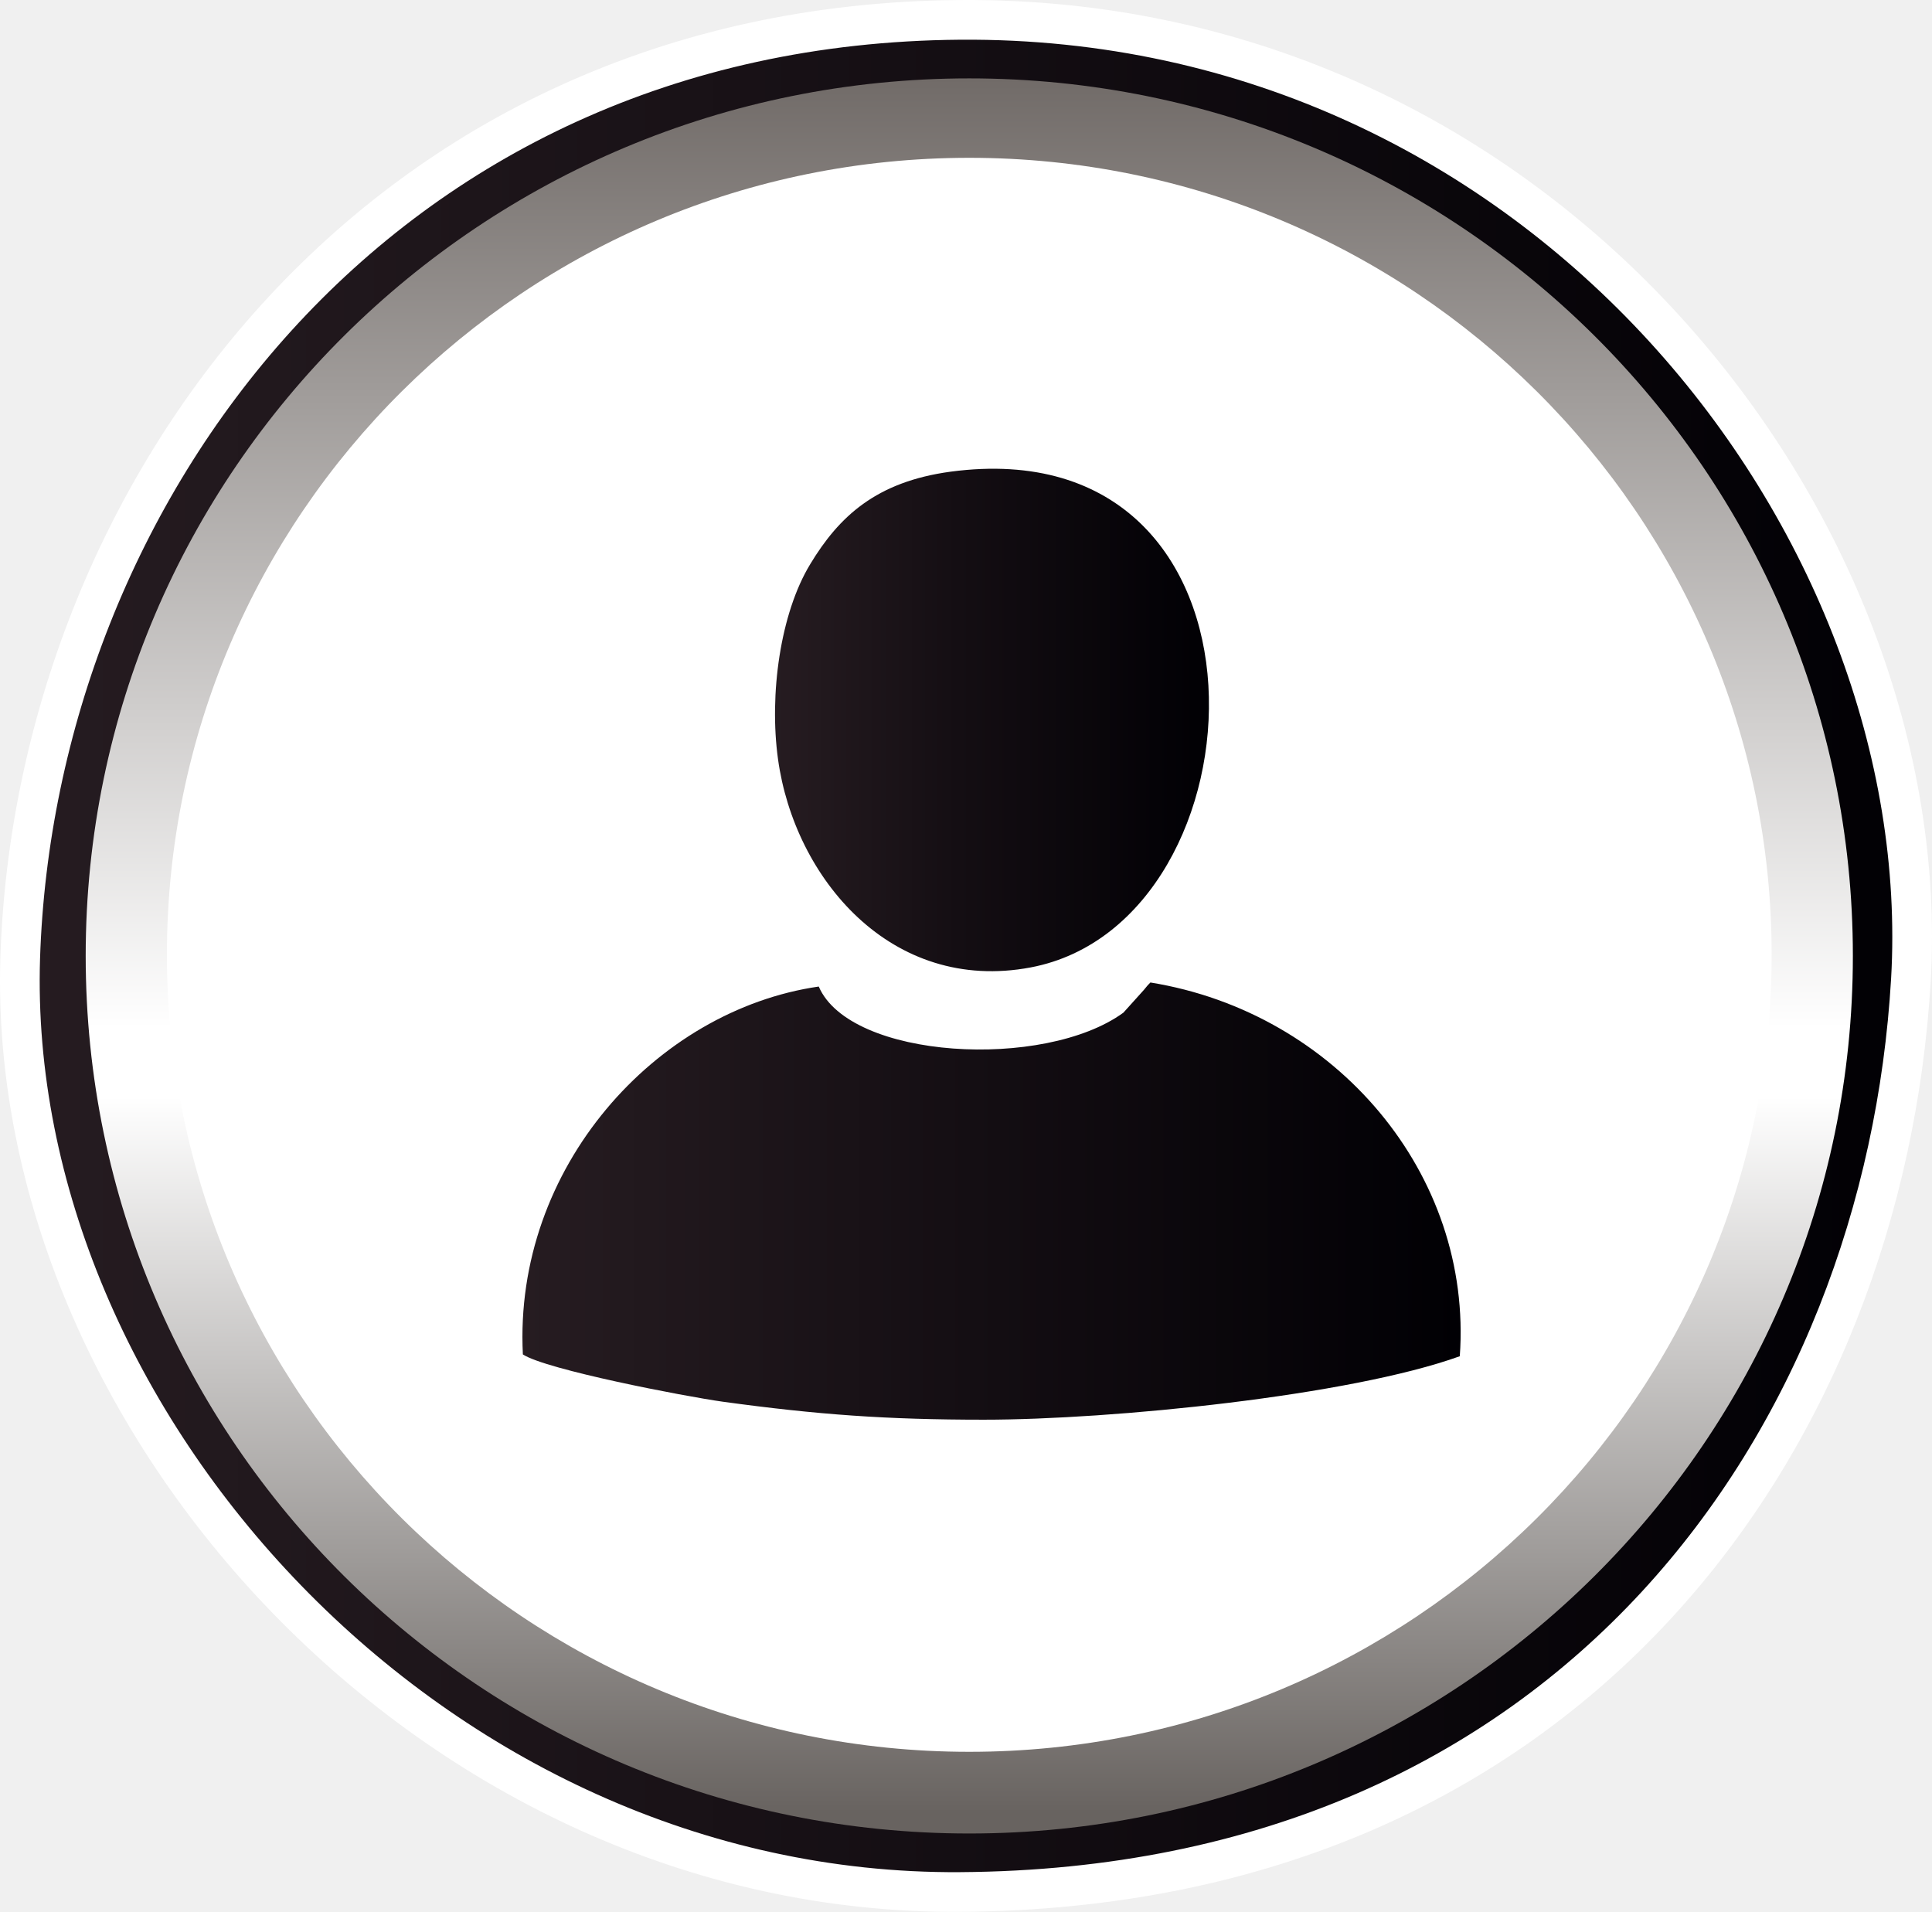
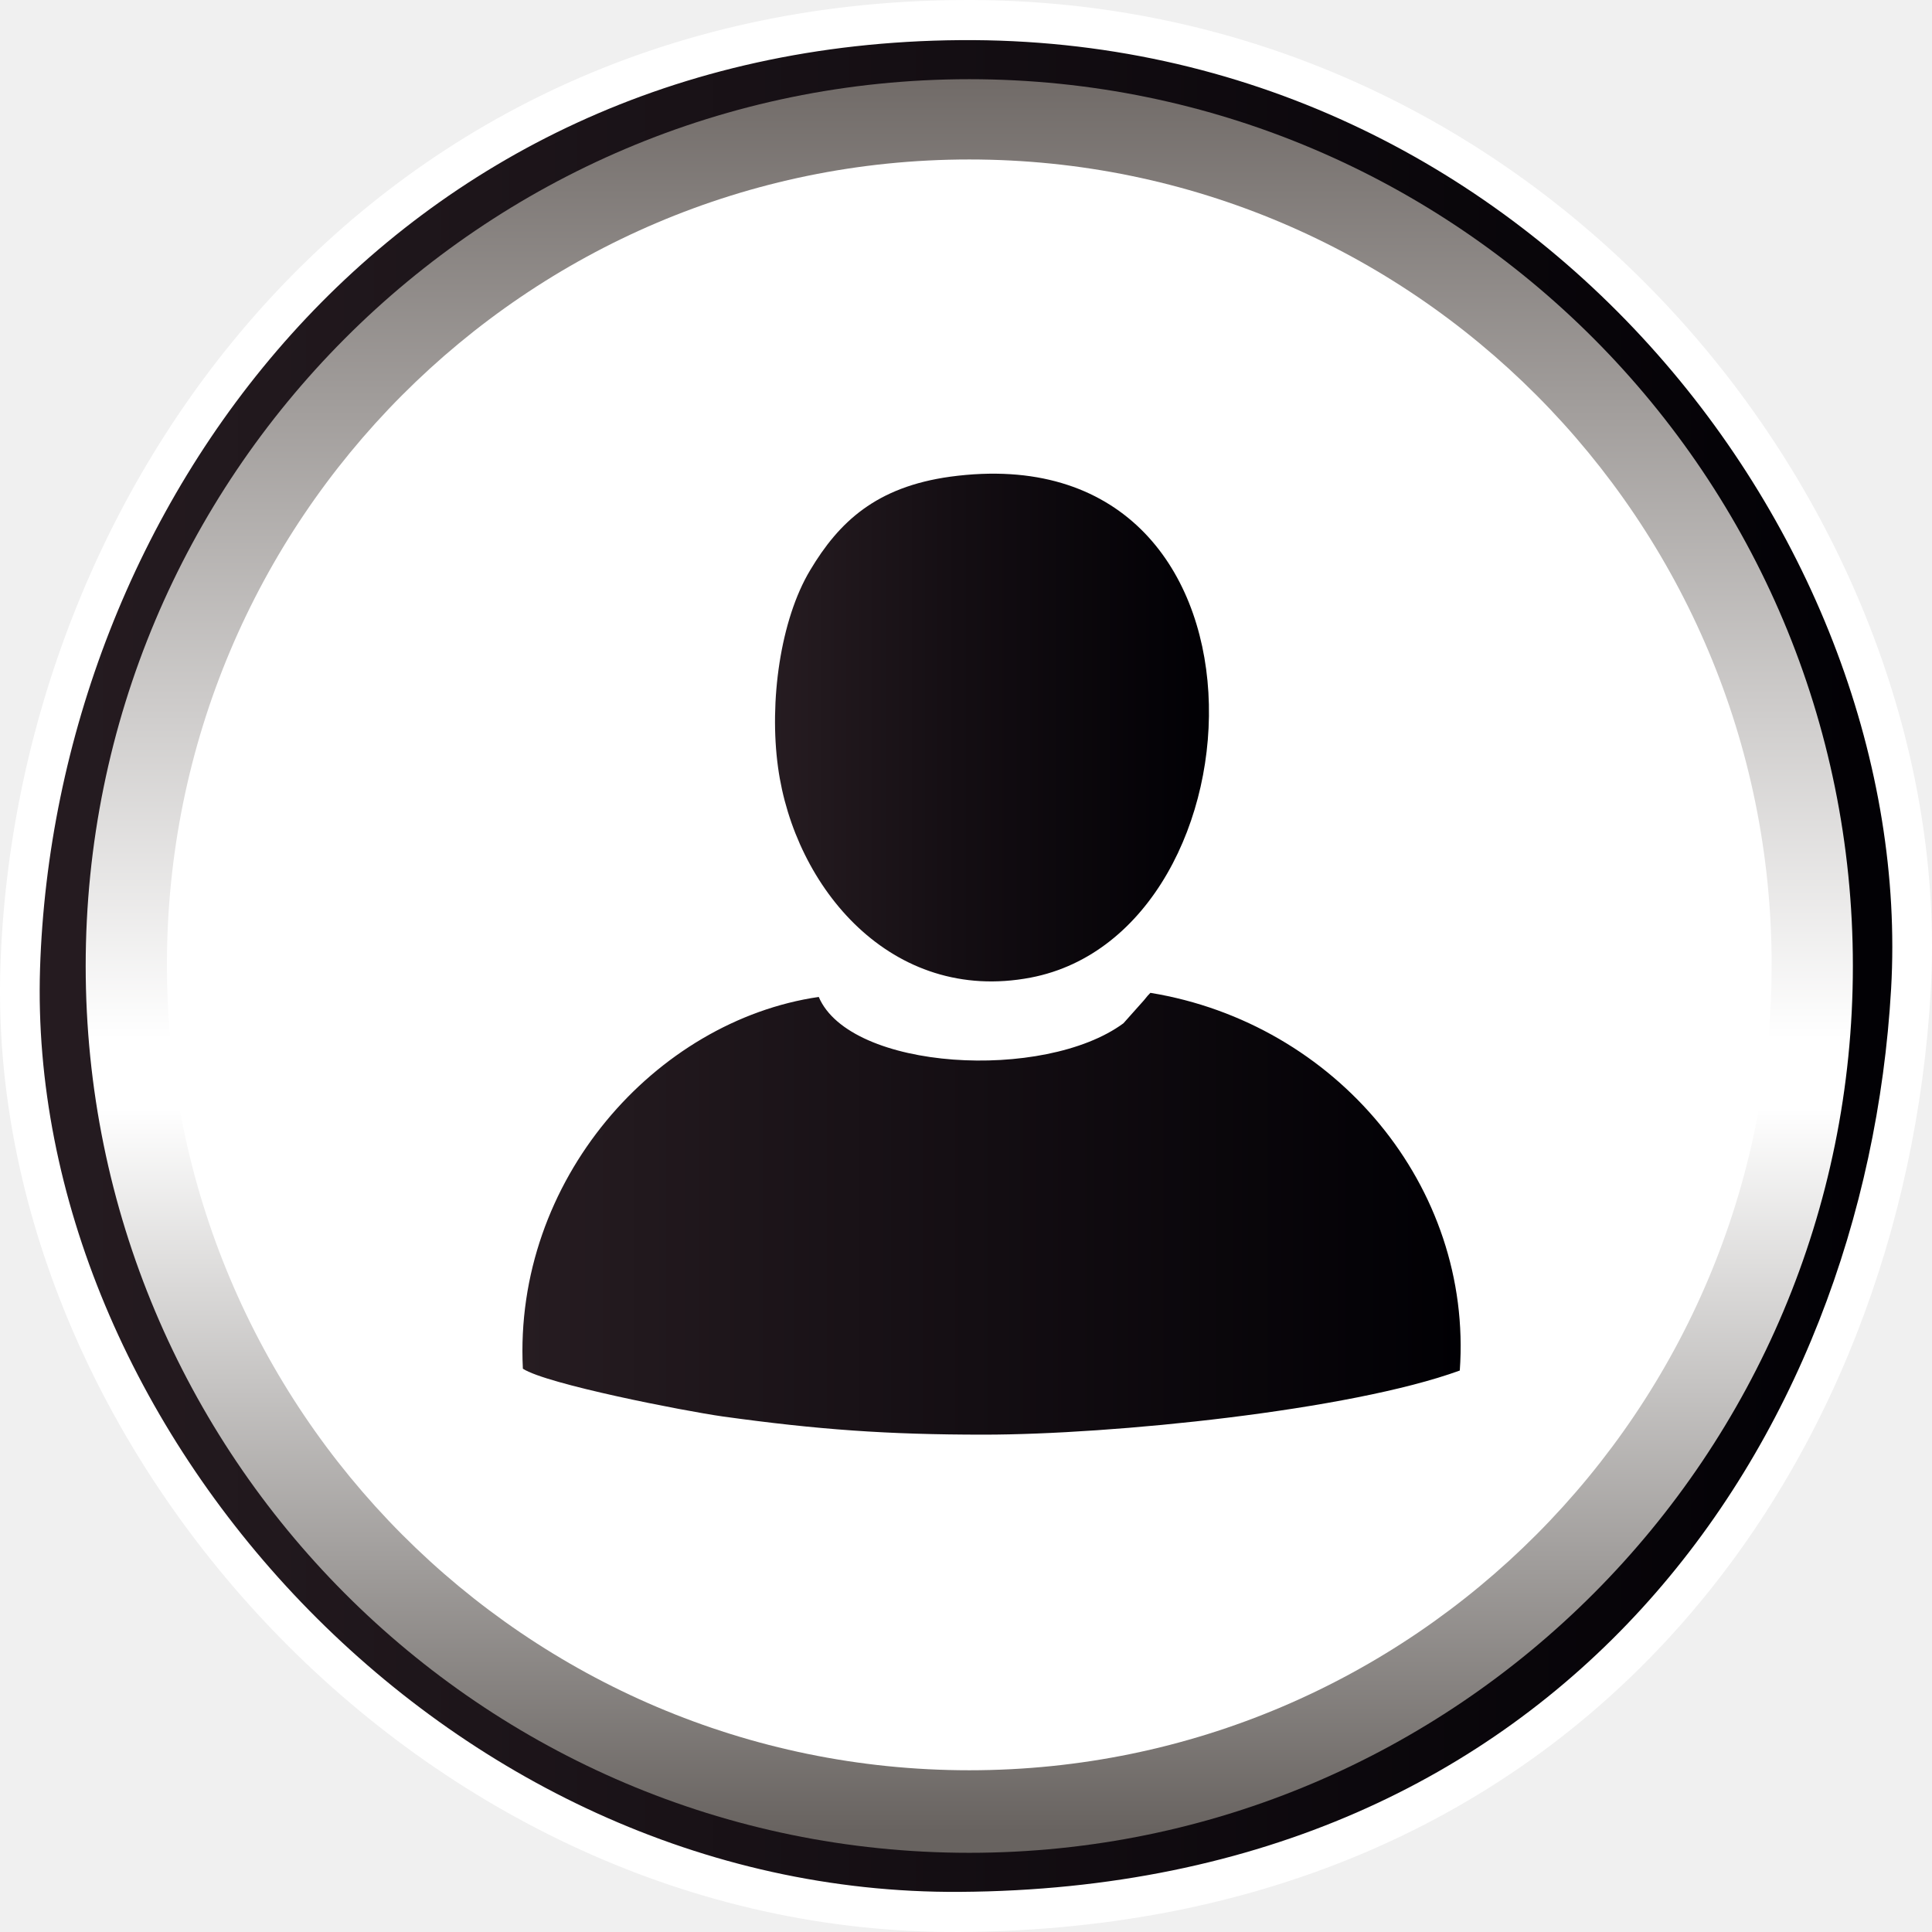
- <svg xmlns="http://www.w3.org/2000/svg" xml:space="preserve" width="85.865mm" height="84.966mm" version="1.1" style="clip-rule:evenodd;fill-rule:evenodd;image-rendering:optimizeQuality;shape-rendering:geometricPrecision;text-rendering:geometricPrecision" viewBox="0 0 8586.488 8496.602" enable-background="new 0 0 283.465 283.465" id="svg2">
+ <svg xmlns="http://www.w3.org/2000/svg" xml:space="preserve" width="195.49" height="195.49" version="1.1" style="clip-rule:evenodd;fill-rule:evenodd;image-rendering:optimizeQuality;shape-rendering:geometricPrecision;text-rendering:geometricPrecision" viewBox="0 0 5517.162 5517.162" enable-background="new 0 0 283.465 283.465" id="svg2">
  <defs id="defs4">
    <style type="text/css" id="style6">
    .str0 {stroke:#FEFEFE;stroke-width:132.29;stroke-linecap:round;stroke-linejoin:round}
    .str1 {stroke:white;stroke-width:176.39;stroke-linecap:round;stroke-linejoin:round}
    .fil5 {fill:none}
    .fil1 {fill:white}
    .fil4 {fill:url(#id1)}
    .fil3 {fill:url(#id2)}
    .fil0 {fill:url(#id3)}
    .fil2 {fill:url(#id4)}
   </style>
    <clipPath id="id0">
      <path d="M 4887,718 C 7481,698 9230,2971 9114,4983 8996,7012 7620,9021 4887,9038 2548,9053 646,6941 711,4887 777,2834 2293,738 4887,718 Z" id="path9" />
    </clipPath>
    <linearGradient id="id1" gradientUnits="userSpaceOnUse" x1="4065.37" y1="3829.46" x2="5994.32" y2="3829.46">
      <stop offset="0" style="stop-opacity:1; stop-color:#261C21" id="stop12" />
      <stop offset="0.42" style="stop-opacity:1; stop-color:#140E13" id="stop14" />
      <stop offset="1" style="stop-opacity:1; stop-color:#010004" id="stop16" />
    </linearGradient>
    <linearGradient id="id2" gradientUnits="userSpaceOnUse" x1="2942.7" y1="5967.39" x2="7112.64" y2="5967.39">
      <stop offset="0" style="stop-opacity:1; stop-color:#261C21" id="stop19" />
      <stop offset="0.478" style="stop-opacity:1; stop-color:#140E13" id="stop21" />
      <stop offset="1" style="stop-opacity:1; stop-color:#010004" id="stop23" />
    </linearGradient>
    <linearGradient id="id3" gradientUnits="userSpaceOnUse" x1="624.73" y1="6983.16" x2="9233.64" y2="6983.16">
      <stop offset="0" style="stop-opacity:1; stop-color:#261C21" id="stop26" />
      <stop offset="0.49" style="stop-opacity:1; stop-color:#140E13" id="stop28" />
      <stop offset="1" style="stop-opacity:1; stop-color:#010004" id="stop30" />
    </linearGradient>
    <linearGradient id="id4" gradientUnits="userSpaceOnUse" x1="4929.17" y1="978.5" x2="4929.17" y2="8778">
      <stop offset="0" style="stop-opacity:1; stop-color:#716B68" id="stop33" />
      <stop offset="0.541" style="stop-opacity:1; stop-color:white" id="stop35" />
      <stop offset="0.561" style="stop-opacity:1; stop-color:white" id="stop37" />
      <stop offset="0.58" style="stop-opacity:1; stop-color:white" id="stop39" />
      <stop offset="0.988" style="stop-opacity:1; stop-color:#686360" id="stop41" />
      <stop offset="1" style="stop-opacity:1; stop-color:#686360" id="stop43" />
    </linearGradient>
  </defs>
-   <g id="Capa_x0020_1" transform="translate(-621.1744,-629.6736)">
+   <g id="Capa_x0020_1" transform="matrix(0.6425401,0,0,0.6493375,-399.1295,-408.8739)">
    <g id="g47" />
    <g id="g49" clip-path="url(#id0)">
      <g id="g51">
        <g id="marker-10.svg">
          <g id="g54">
            <path class="fil0 str0" d="M 625,4860 C 625,2491 2552,571 4929,571 c 2377,0 4305,1920 4305,4289 0,2368 -4305,8536 -4305,8536 0,0 -4304,-6168 -4304,-8536 z" id="path56" style="fill:url(#id3);stroke:#fefefe;stroke-width:132.29;stroke-linecap:round;stroke-linejoin:round" />
          </g>
          <g id="g58">
            <ellipse class="fil1" cx="4929" cy="4860" rx="3891" ry="3876" id="ellipse60" style="fill:#ffffff" />
            <g id="g62">
              <ellipse class="fil2" cx="4929" cy="4878" rx="3927" ry="3900" id="ellipse64" style="fill:url(#id4)" />
              <ellipse class="fil1" cx="4929" cy="4873" rx="3566" ry="3542" id="ellipse66" style="fill:#ffffff" />
            </g>
            <path class="fil3" d="m 4260,5014 c -725,105 -1357,806 -1315,1635 105,68 717,186 888,210 423,58 730,80 1161,80 568,0 1627,-106 2115,-282 58,-808 -549,-1527 -1375,-1661 -15,16 -8,7 -29,33 l -91,101 c -351,256 -1215,208 -1354,-116 z" id="path68" style="fill:url(#id2)" />
            <path class="fil4" d="m 4845,2726 c -330,45 -495,199 -623,411 -133,219 -183,579 -143,867 73,528 503,1042 1123,925 1065,-202 1160,-2406 -357,-2203 z" id="path70" style="fill:url(#id1)" />
          </g>
        </g>
      </g>
    </g>
    <path class="fil5 str1" d="M 4887,718 C 7481,698 9230,2971 9114,4983 8996,7012 7620,9021 4887,9038 2548,9053 646,6941 711,4887 777,2834 2293,738 4887,718 Z" id="path72" style="fill:none;stroke:#ffffff;stroke-width:176.39;stroke-linecap:round;stroke-linejoin:round" />
  </g>
</svg>
